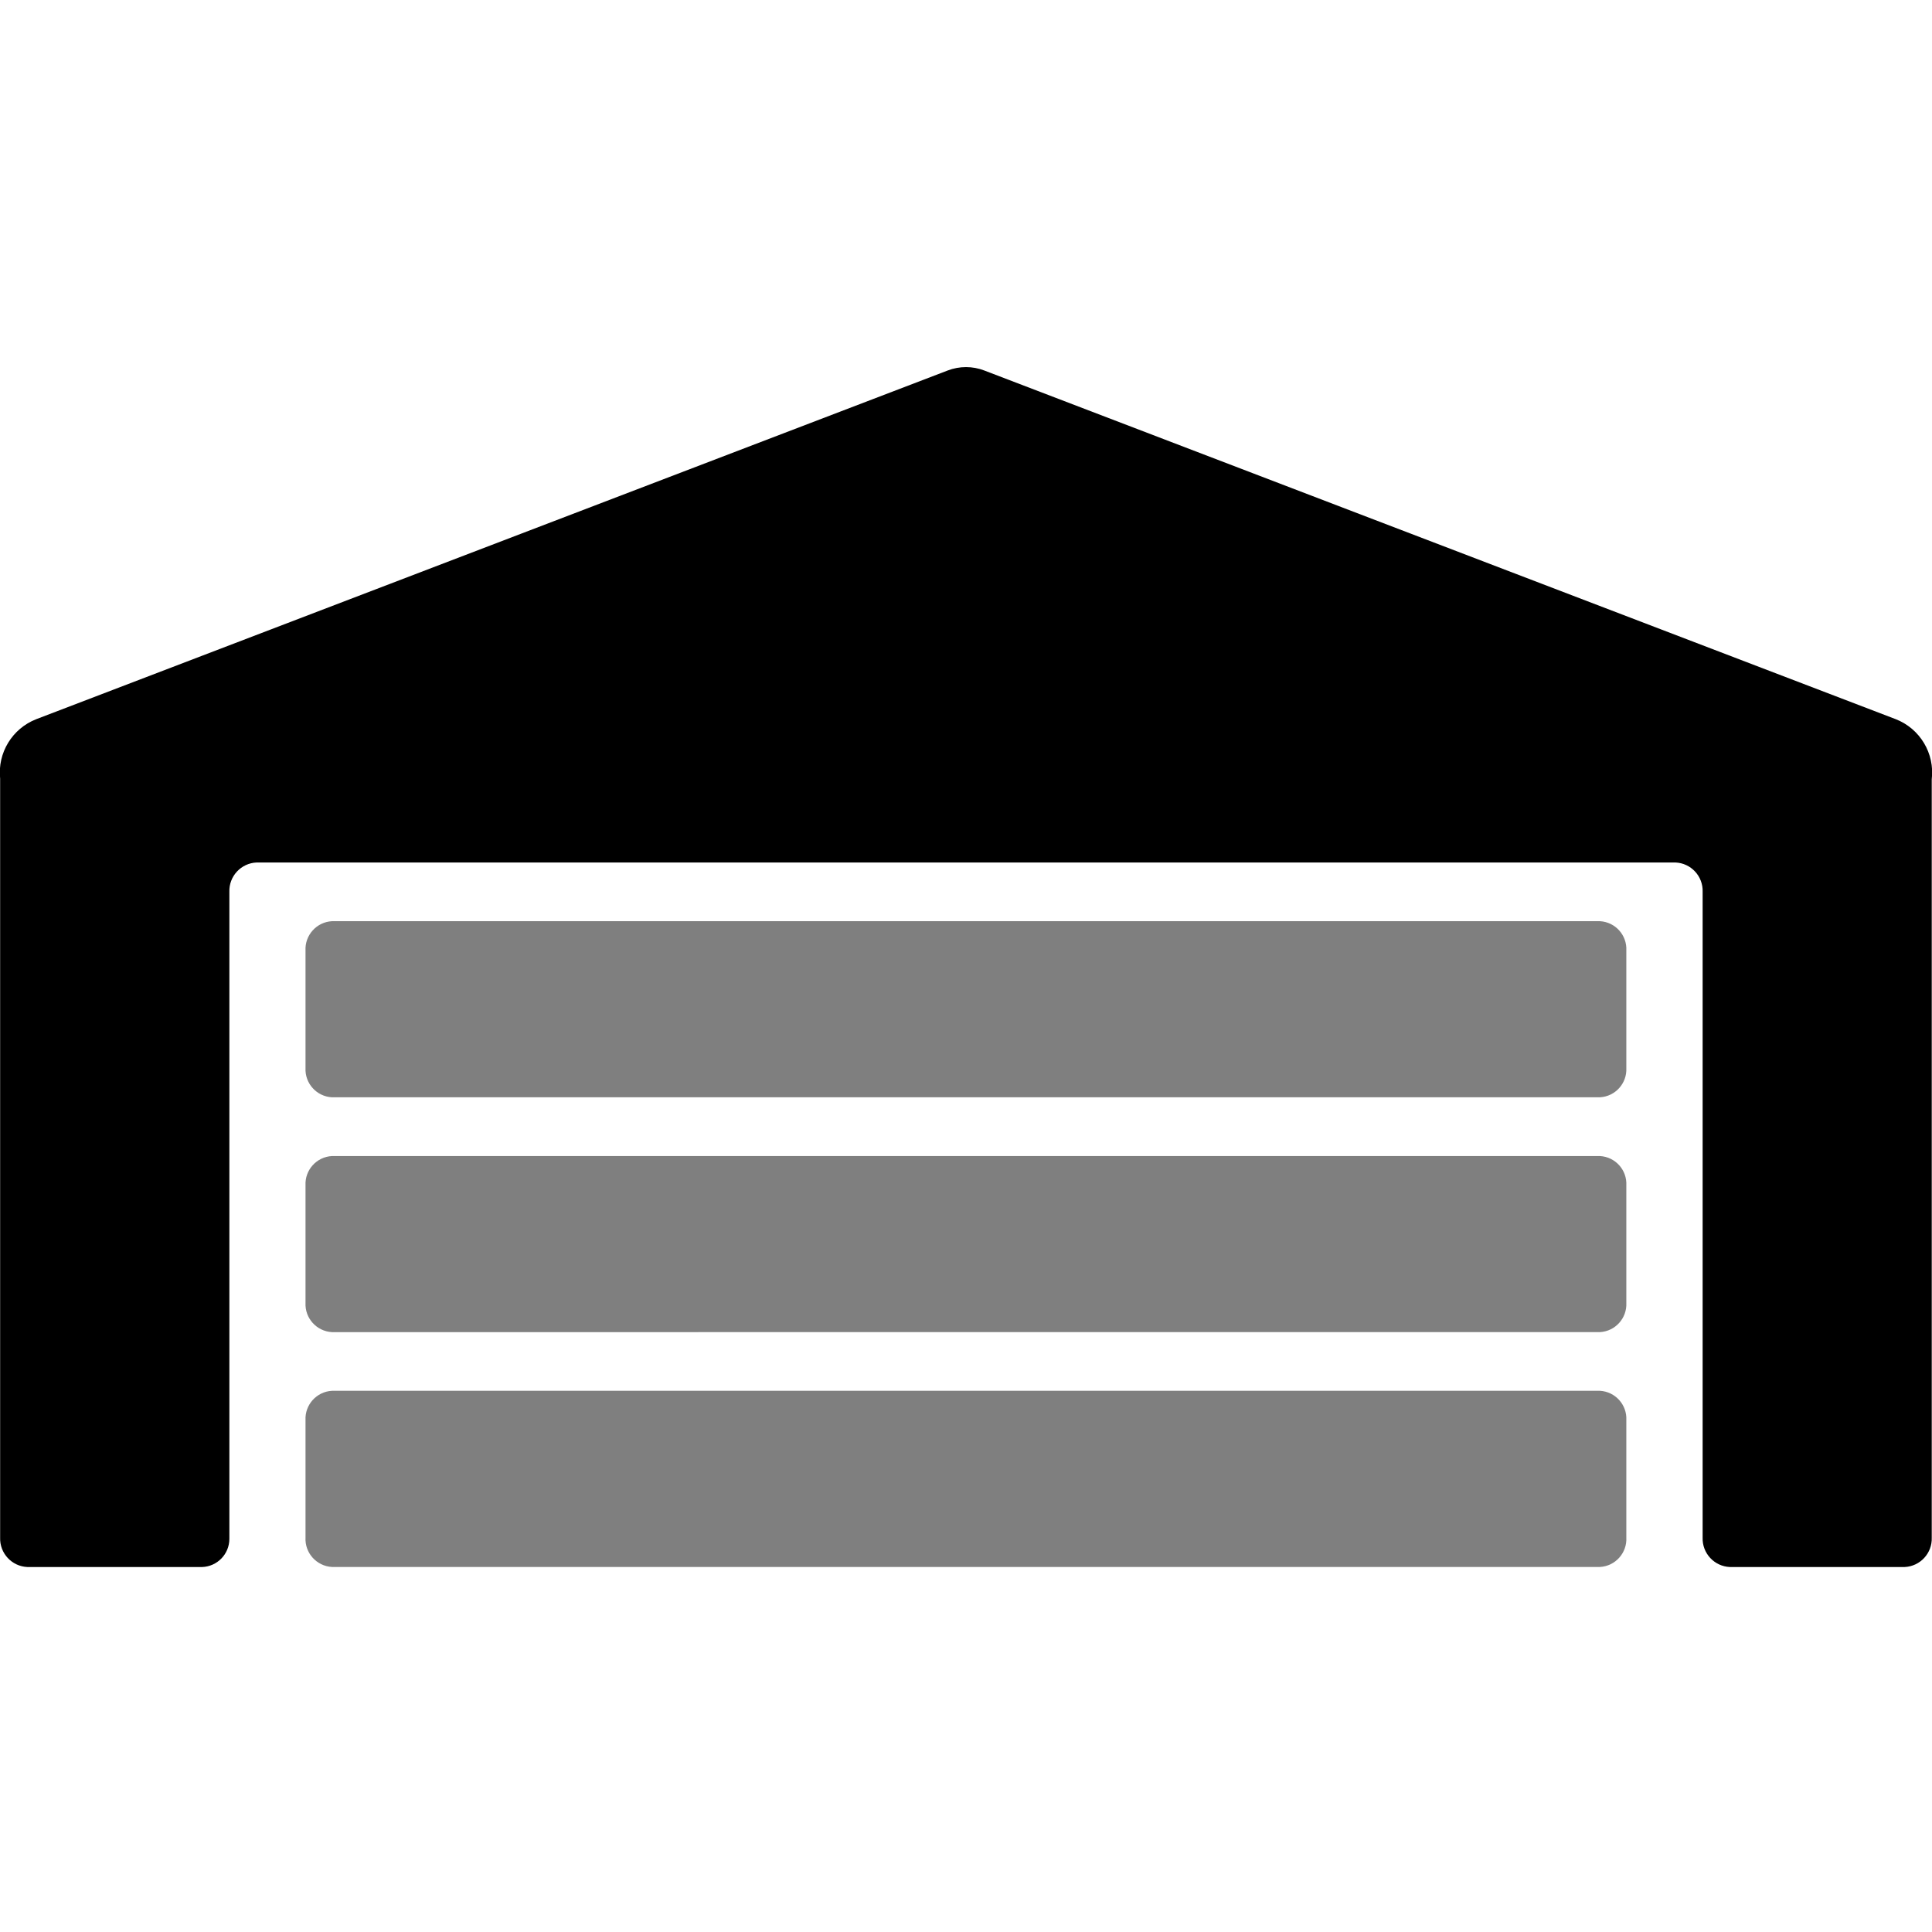
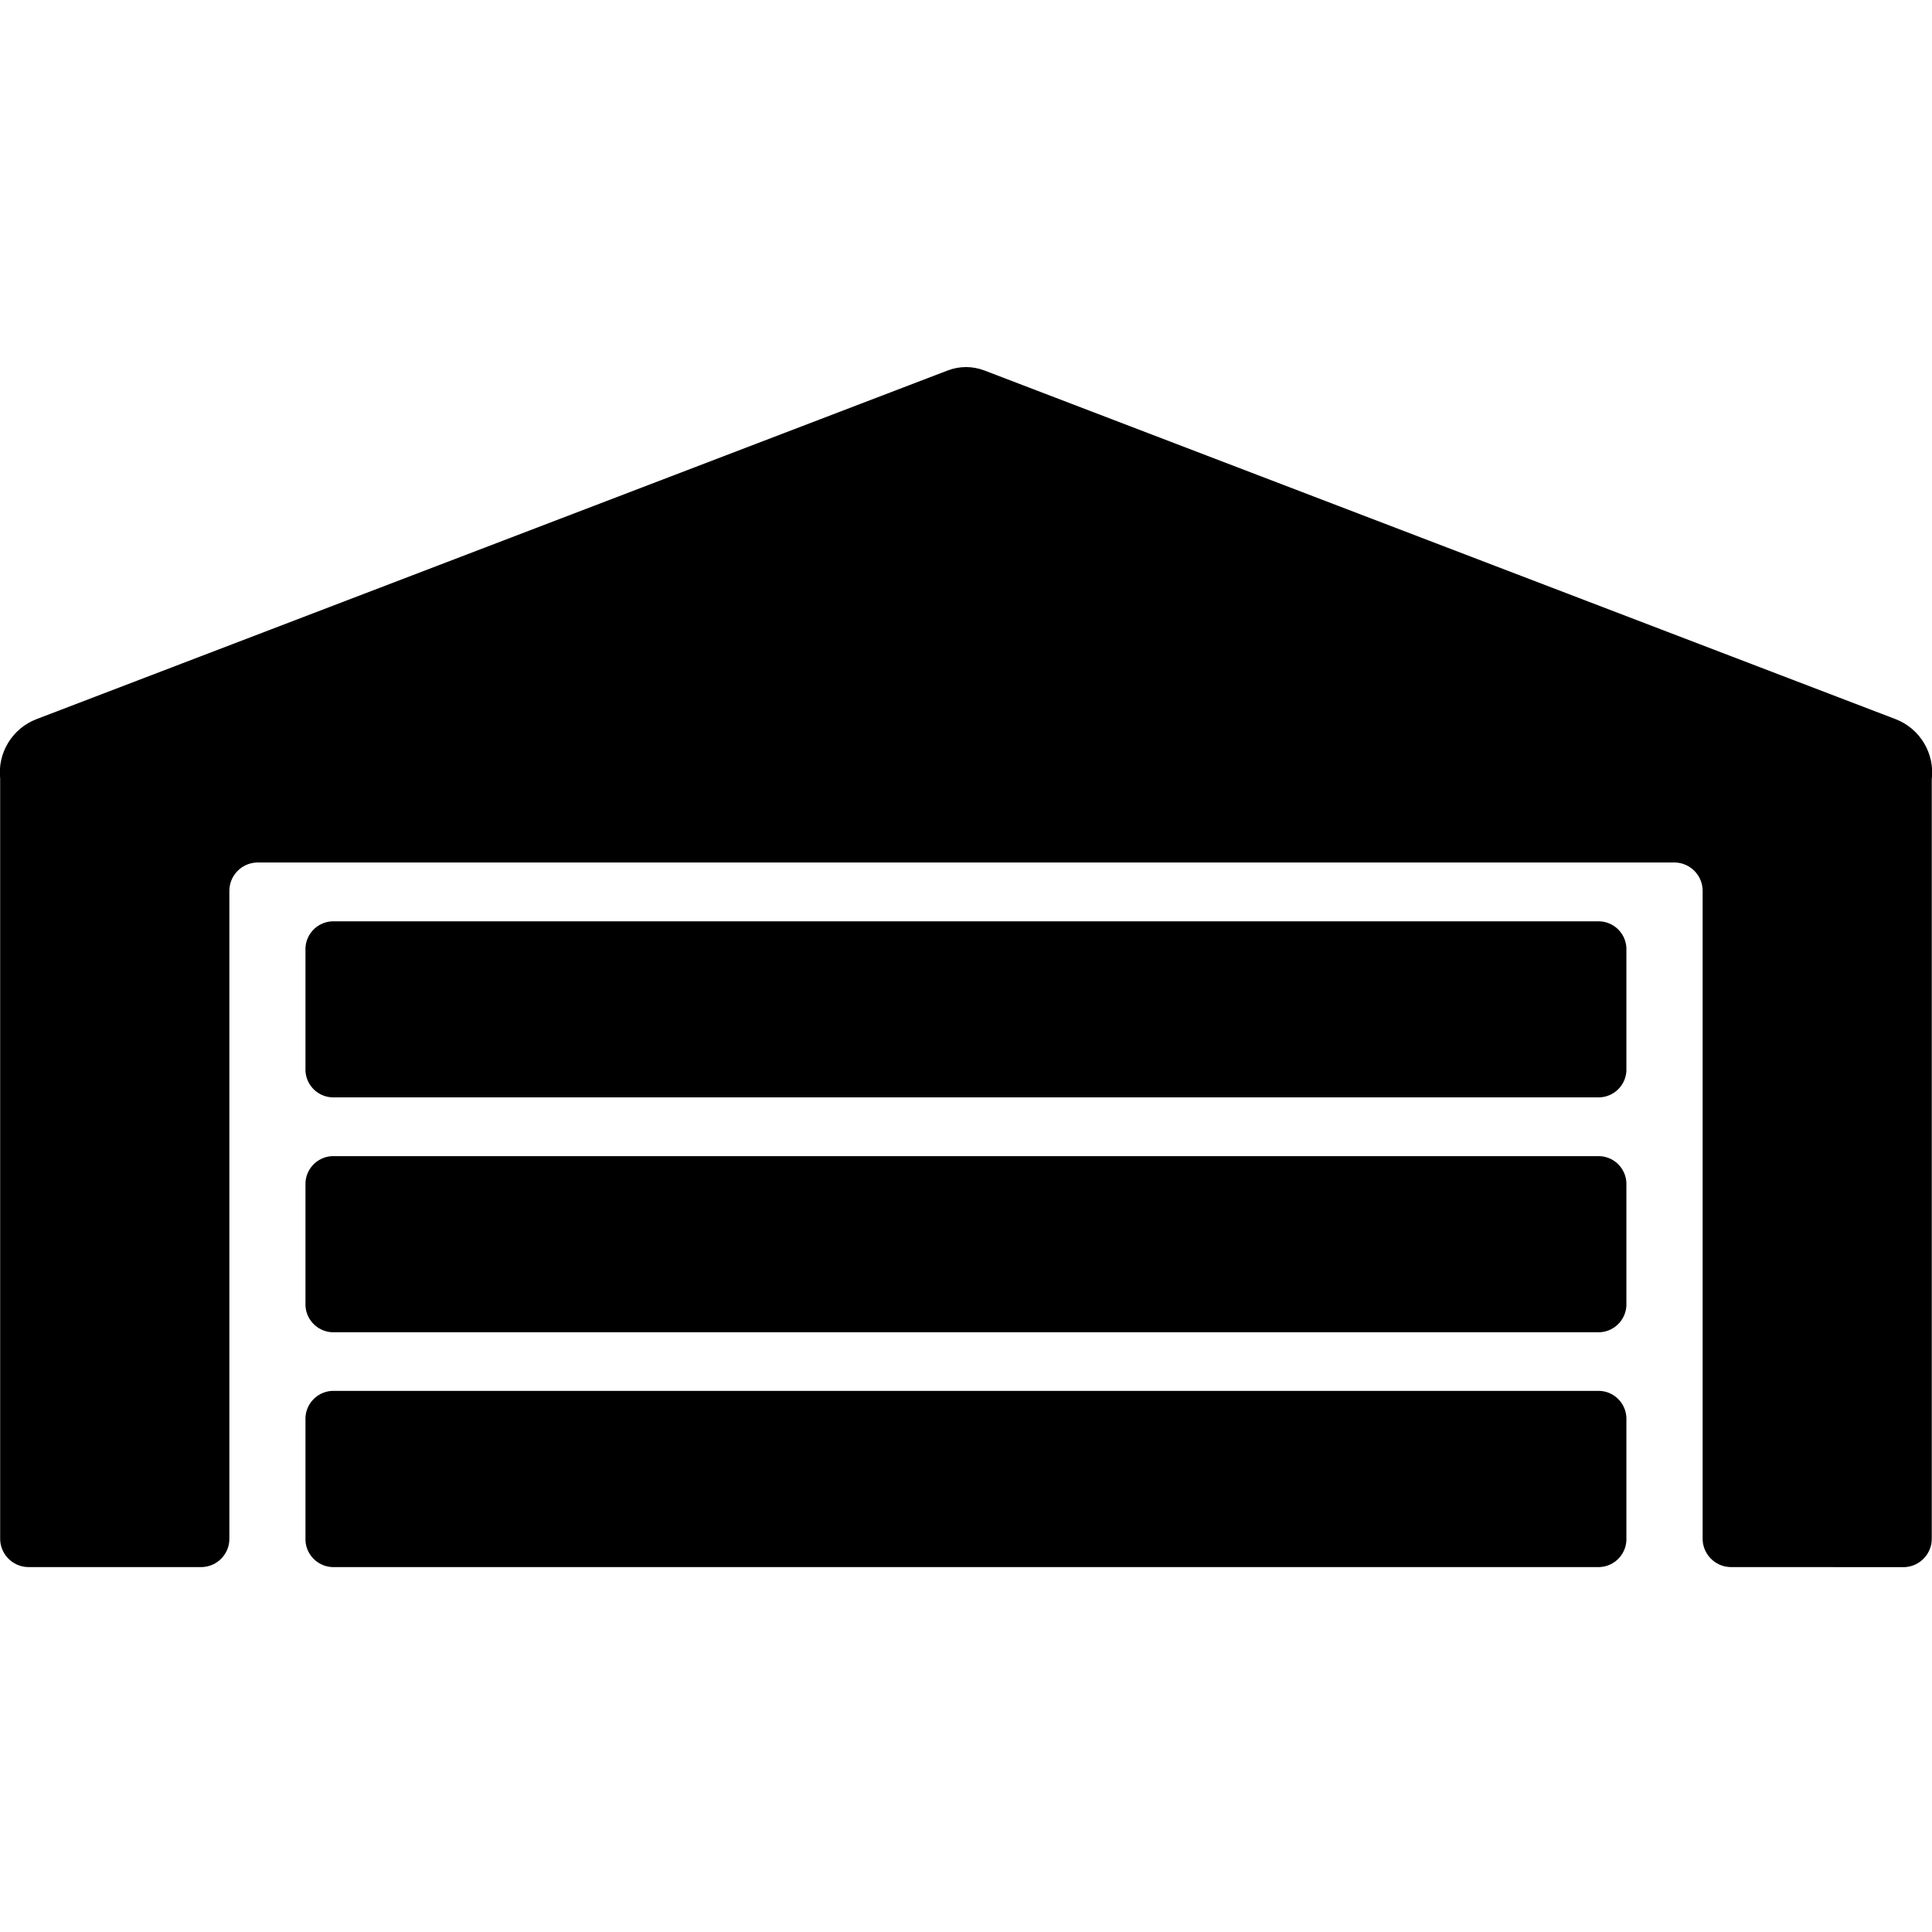
<svg xmlns="http://www.w3.org/2000/svg" width="100" height="100" viewBox="0 0 100 100">
  <defs>
    <clipPath id="b">
      <rect width="100" height="100" />
    </clipPath>
  </defs>
  <g id="a" clip-path="url(#b)">
-     <path d="M-8571.419,51.108h-9.041a1.474,1.474,0,0,1-1.414-1.524V16.162a1.47,1.47,0,0,0-1.411-1.521h-73.429a1.474,1.474,0,0,0-1.416,1.521V49.587c0,.023,0,.045,0,.068a1.46,1.46,0,0,1-1.411,1.453h-9.04a1.474,1.474,0,0,1-1.414-1.524V10.3a2.965,2.965,0,0,1,1.874-3.078l47.171-18.046A2.653,2.653,0,0,1-8620-11a2.642,2.642,0,0,1,.946.176l47.171,18.046a2.965,2.965,0,0,1,1.868,3.117v19.5l0,19.749A1.471,1.471,0,0,1-8571.419,51.108Z" transform="translate(8670.002 30.001)" />
-     <path d="M-8668.632,21.425A1.451,1.451,0,0,1-8670,19.9V13.828a1.451,1.451,0,0,1,1.368-1.521H-8603a1.448,1.448,0,0,1,1.365,1.521V19.9A1.448,1.448,0,0,1-8603,21.425Zm0-12.155A1.45,1.45,0,0,1-8670,7.752V1.673a1.448,1.448,0,0,1,1.368-1.517H-8603a1.445,1.445,0,0,1,1.365,1.517V7.752A1.447,1.447,0,0,1-8603,9.269Zm0-12.155A1.448,1.448,0,0,1-8670-4.4v-6.076A1.451,1.451,0,0,1-8668.632-12H-8603a1.448,1.448,0,0,1,1.365,1.521V-4.4A1.445,1.445,0,0,1-8603-2.886Z" transform="translate(8685.813 59.681)" opacity="0.5" />
+     <path d="M-2827.458-16216.889a1.475,1.475,0,0,1-1.414-1.524v-33.423a1.471,1.471,0,0,0-1.414-1.521h-73.428a1.474,1.474,0,0,0-1.414,1.521v33.492a1.463,1.463,0,0,1-1.409,1.455h-9.041a1.475,1.475,0,0,1-1.414-1.524v-39.286a2.958,2.958,0,0,1,1.875-3.076l47.171-18.05a2.69,2.69,0,0,1,.948-.176,2.707,2.707,0,0,1,.948.176l47.171,18.05a2.962,2.962,0,0,1,1.867,3.117v19.5l0,19.749a1.474,1.474,0,0,1-1.409,1.524Zm-72.362,0a1.451,1.451,0,0,1-1.369-1.52v-6.079a1.451,1.451,0,0,1,1.369-1.52h65.633a1.451,1.451,0,0,1,1.369,1.52v6.079a1.451,1.451,0,0,1-1.369,1.52Zm0-12.154a1.451,1.451,0,0,1-1.369-1.52v-6.079a1.447,1.447,0,0,1,1.369-1.516h65.633a1.447,1.447,0,0,1,1.369,1.516v6.079a1.451,1.451,0,0,1-1.369,1.52Zm0-12.158a1.445,1.445,0,0,1-1.369-1.516v-6.075a1.448,1.448,0,0,1,1.369-1.52h65.633a1.448,1.448,0,0,1,1.369,1.52v6.075a1.445,1.445,0,0,1-1.369,1.516Z" transform="translate(2917 16298)" />
  </g>
</svg>
